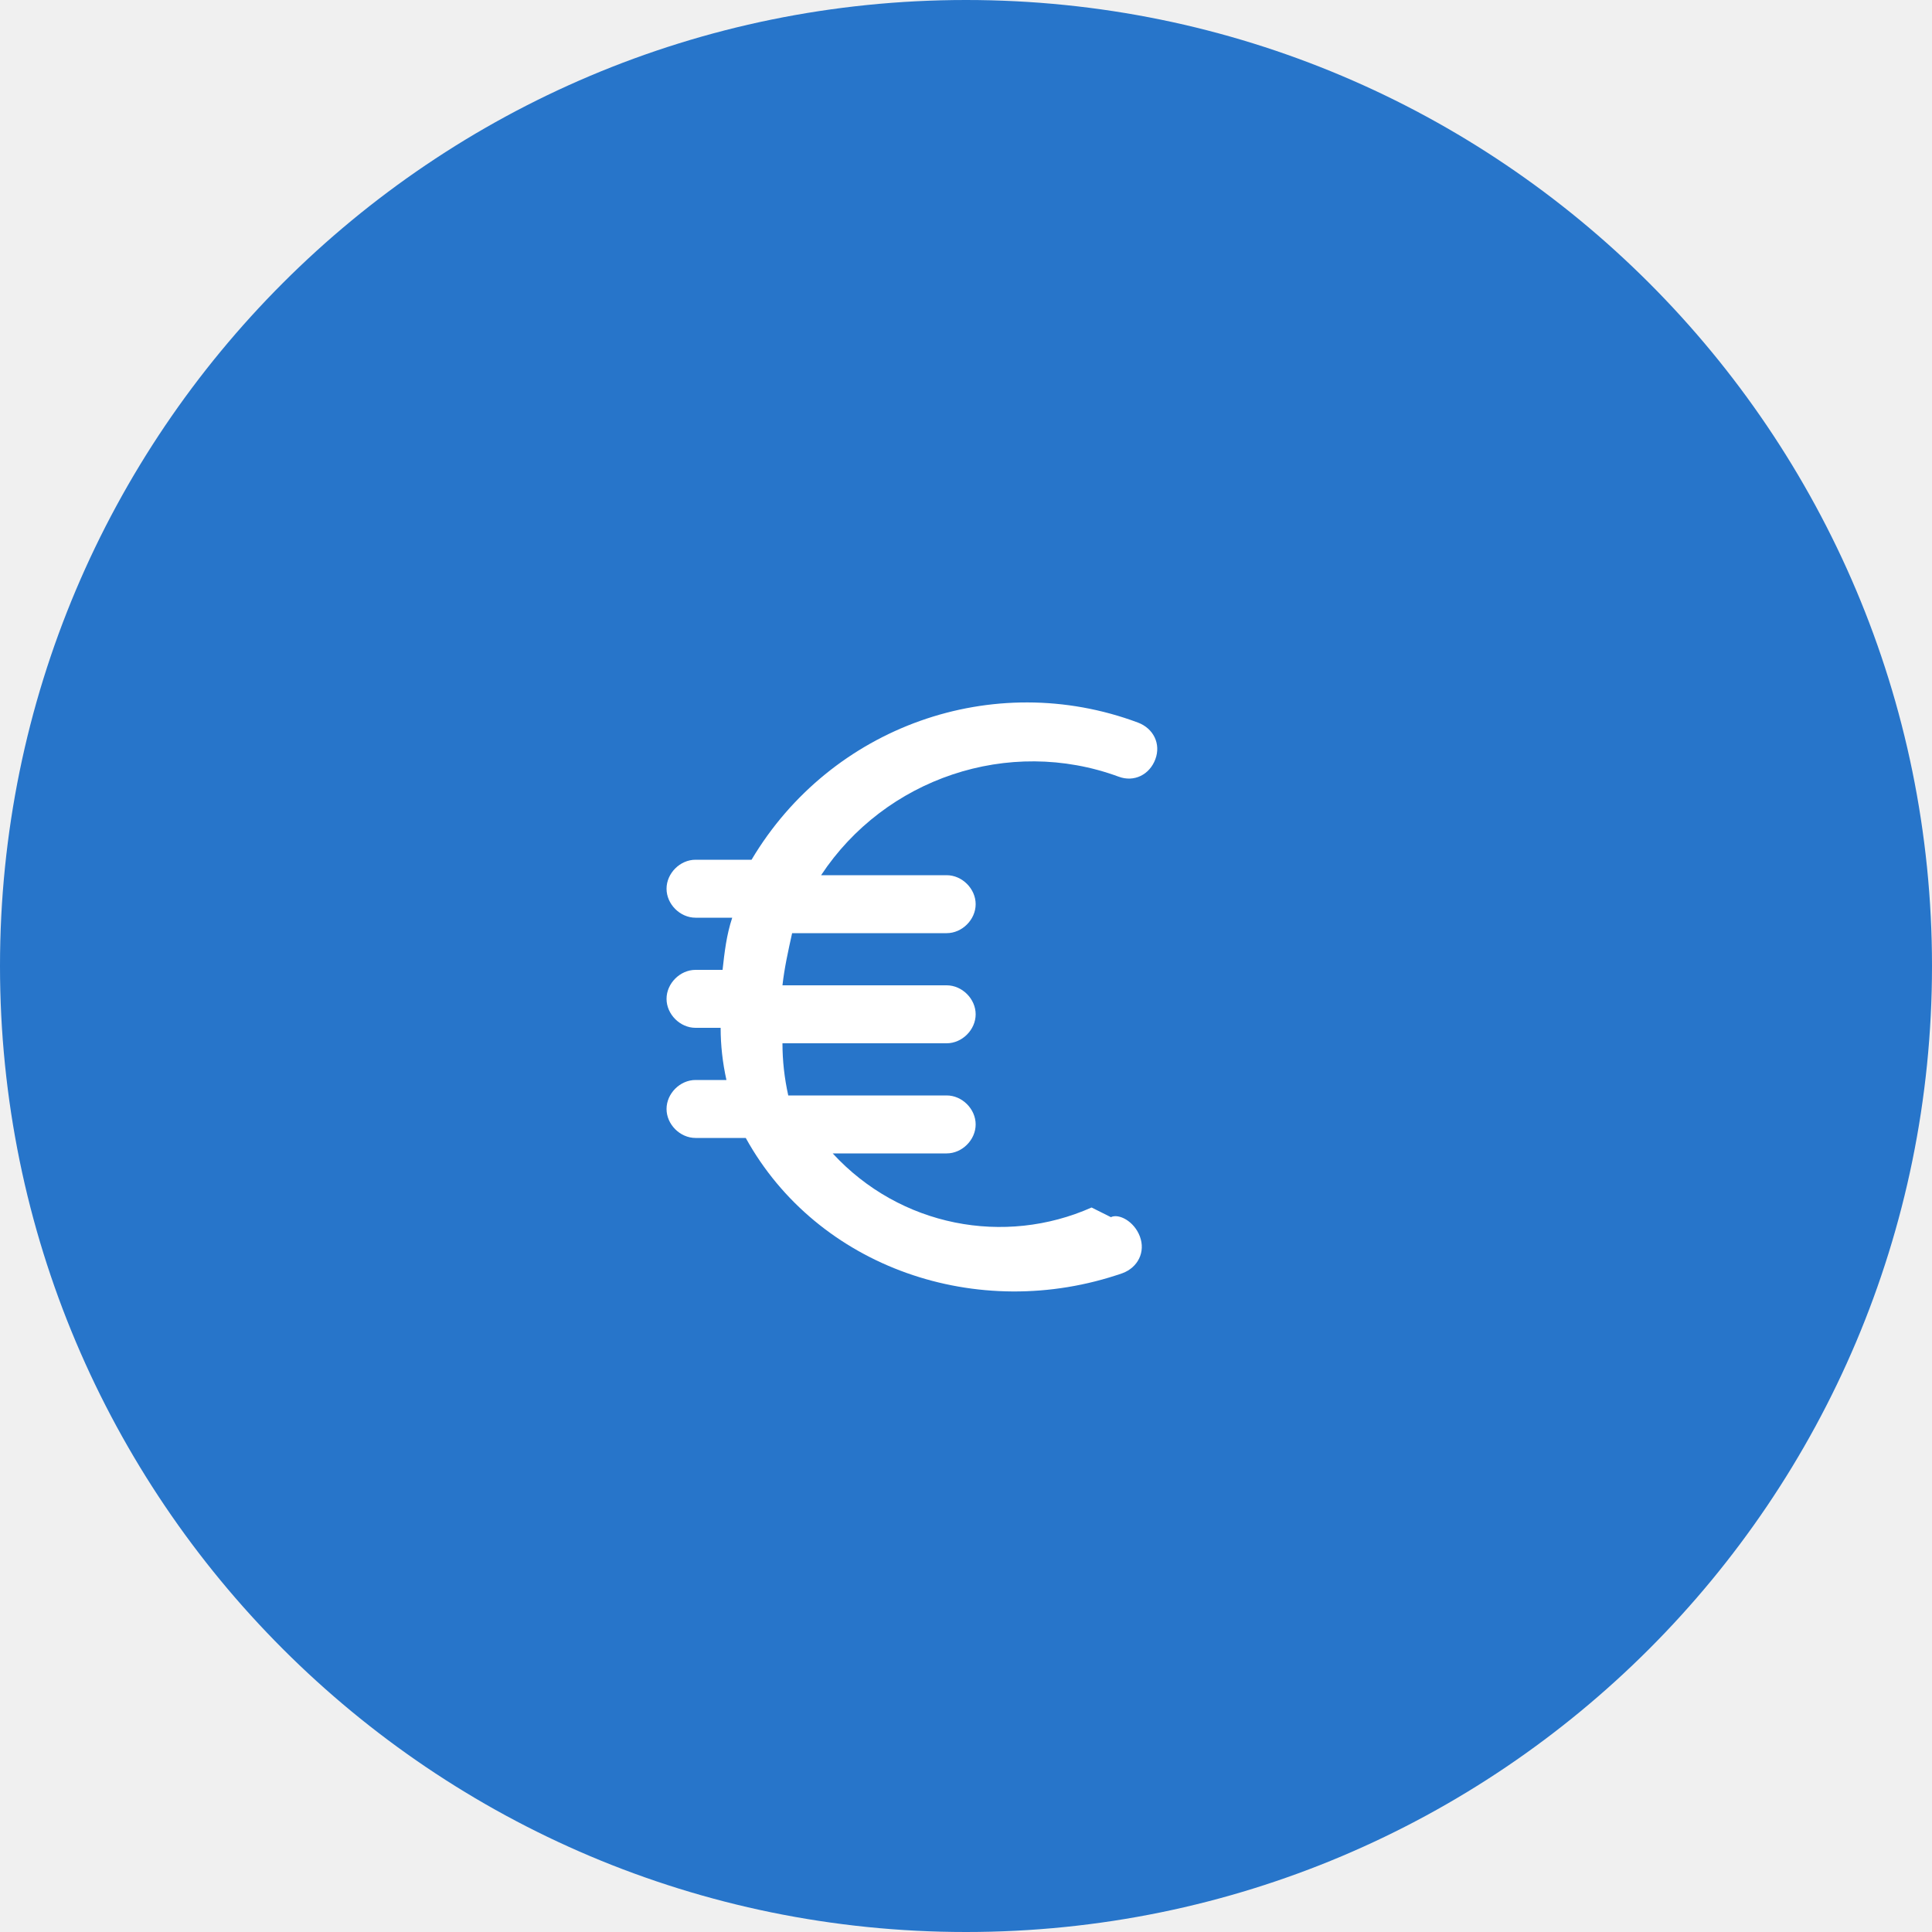
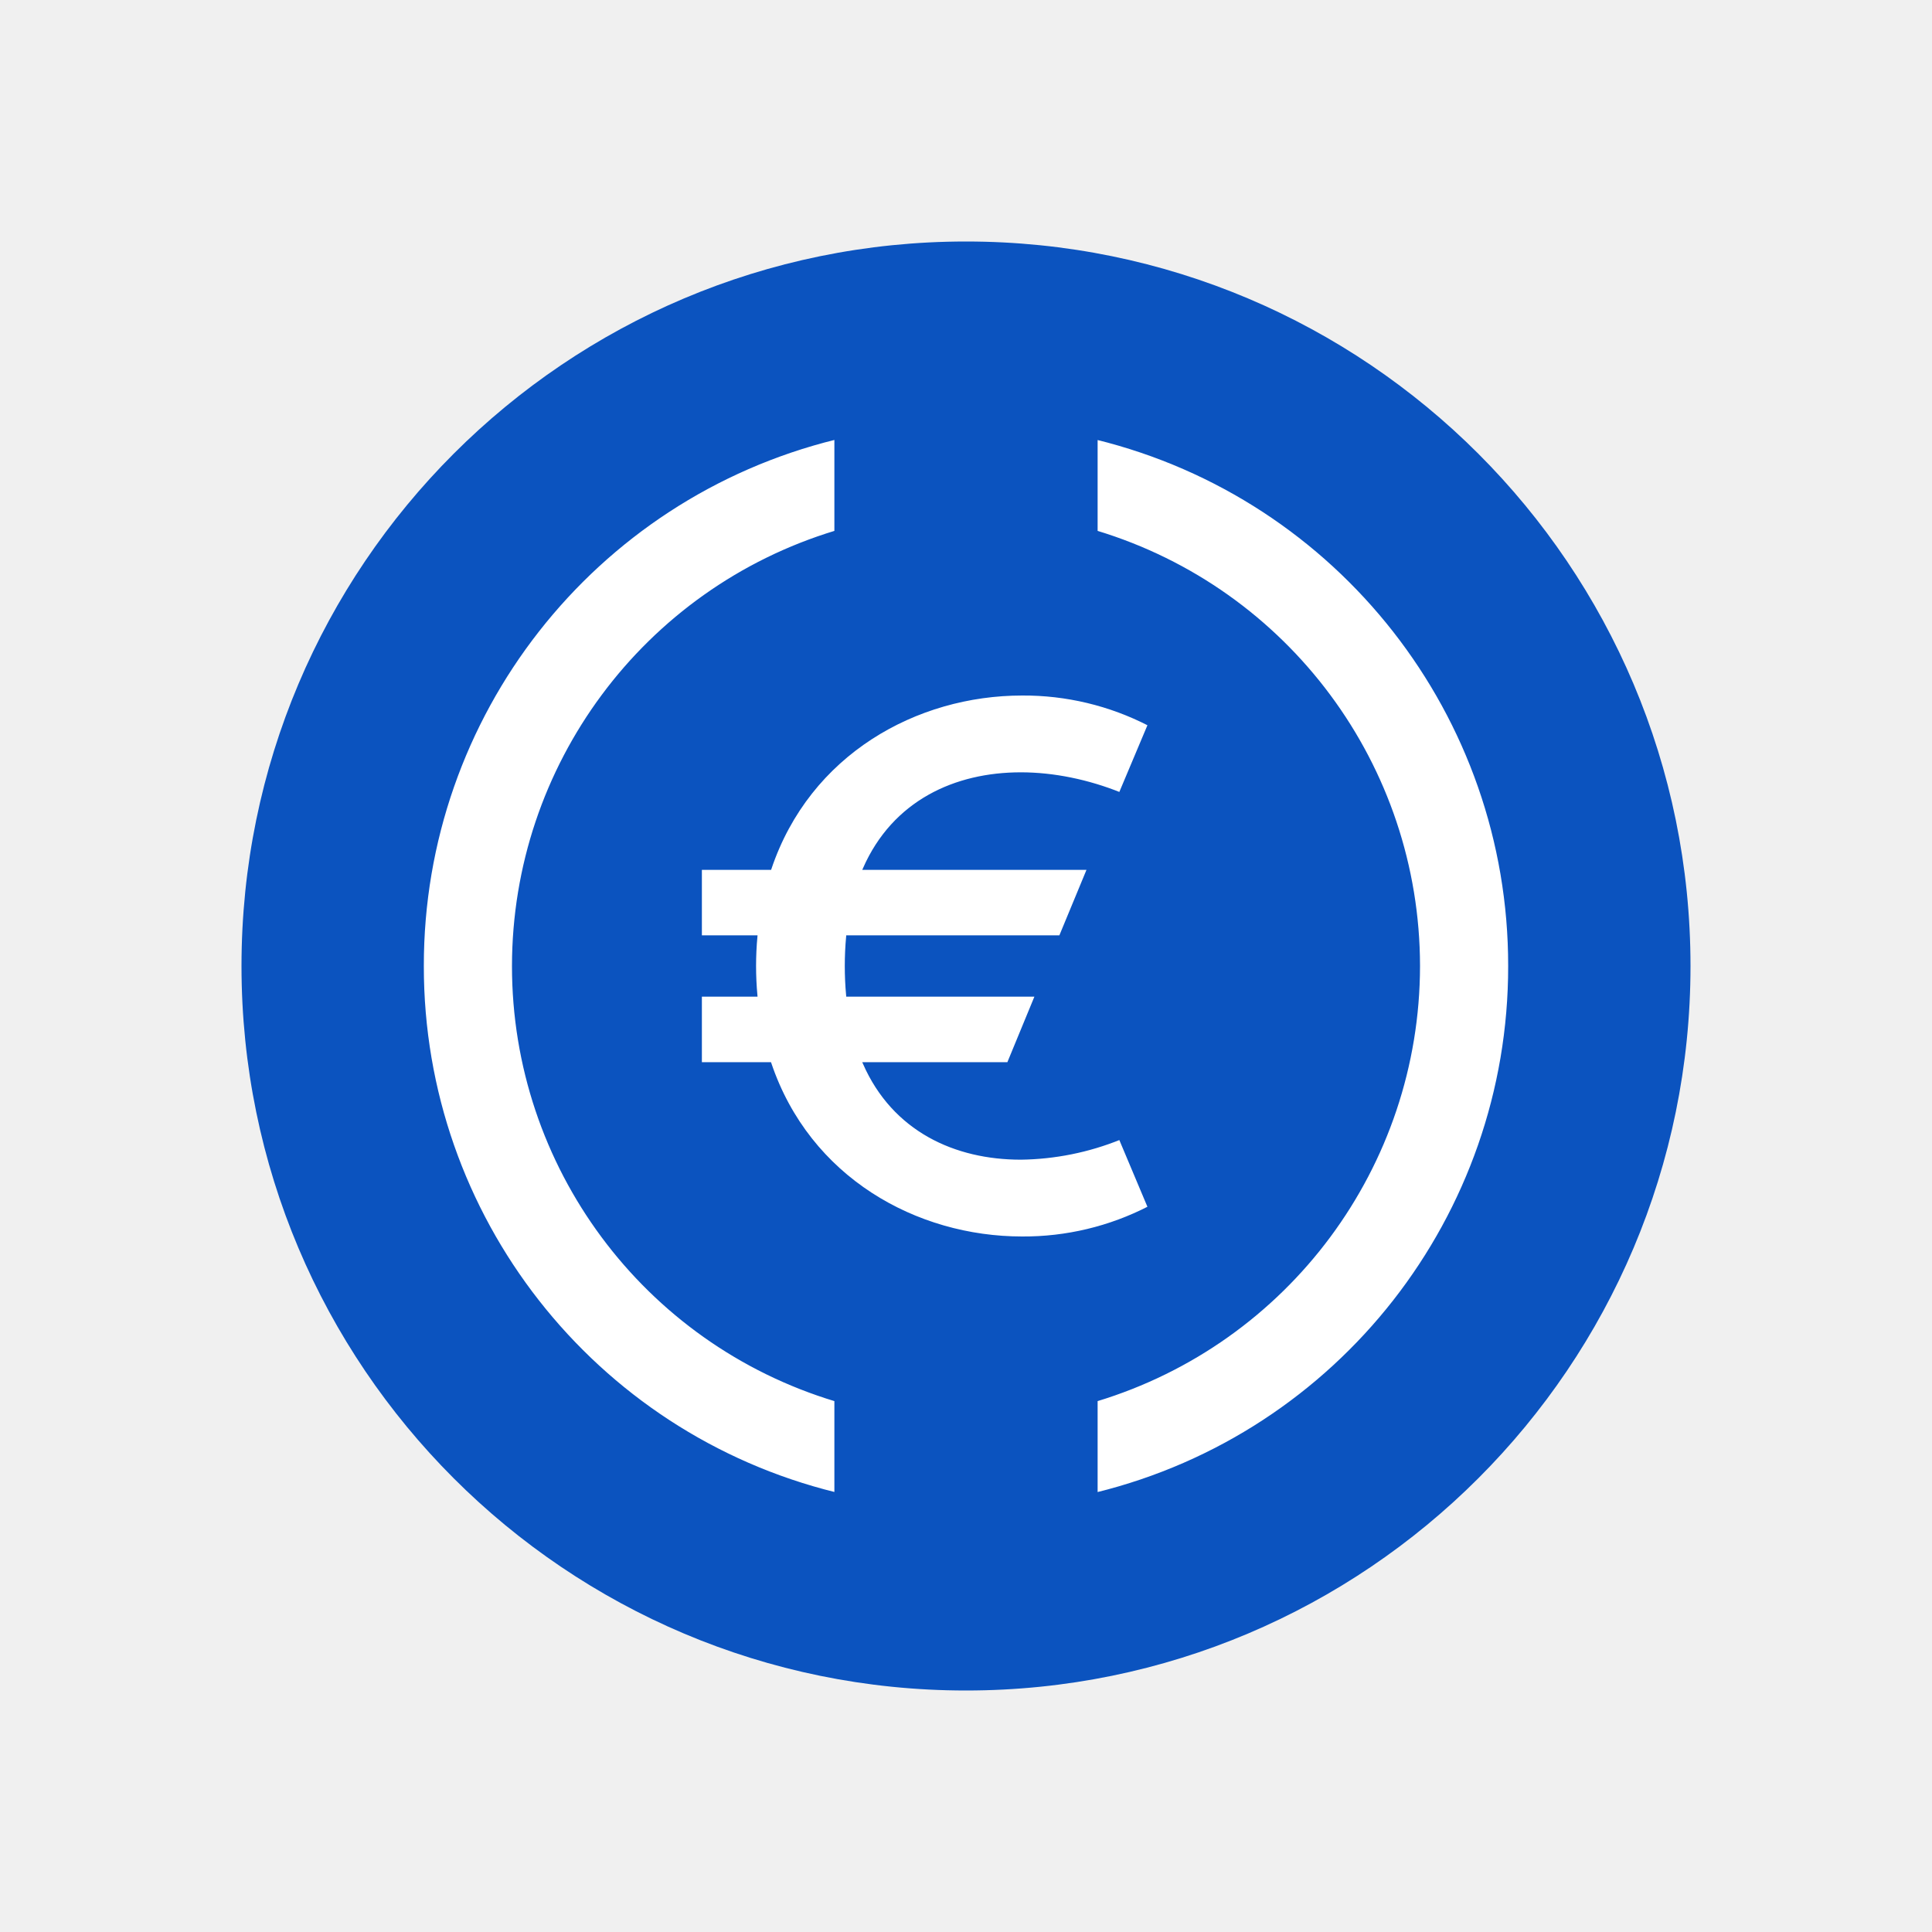
- <svg xmlns="http://www.w3.org/2000/svg" viewBox="0 0 100 100">
-   <circle cx="50" cy="50" r="50" fill="#2775CA" />
-   <path fill="#FFFFFF" d="M56.5 62.5c-4.5 2-9.9 1-13.4-2.8H49c.8 0 1.5-.7 1.5-1.5s-.7-1.5-1.5-1.5h-8.2c-.2-.9-.3-1.8-.3-2.7H49c.8 0 1.5-.7 1.5-1.5s-.7-1.5-1.5-1.5h-8.5c.1-.9.3-1.8.5-2.7H49c.8 0 1.5-.7 1.5-1.5s-.7-1.5-1.5-1.5h-6.5c3.3-5 9.7-7.2 15.4-5.1.8.3 1.6-.1 1.9-.9.3-.8-.1-1.6-.9-1.9-7.5-2.8-15.9.2-20 7.1H36c-.8 0-1.5.7-1.5 1.5s.7 1.5 1.5 1.5h1.9c-.3.9-.4 1.8-.5 2.7H36c-.8 0-1.5.7-1.5 1.5s.7 1.5 1.5 1.5h1.3c0 .9.1 1.8.3 2.7H36c-.8 0-1.5.7-1.5 1.5s.7 1.5 1.5 1.5h2.6c3.7 6.7 12 9.6 19.5 7 .8-.3 1.2-1.1.9-1.9-.3-.8-1.1-1.2-1.5-1z" />
+ <svg xmlns="http://www.w3.org/2000/svg" width="1em" height="1em" viewBox="0 0 24 24">
+   <g fill="none">
+     <path fill="#0B53BF" d="M12 21a9 9 0 1 0 0-18a9 9 0 0 0 0 18" />
+     <path fill="#fff" stroke="#0B53BF" stroke-miterlimit="10" stroke-width=".03" d="M13.913 14.143a3.4 3.4 0 0 1-1.232.248c-.814 0-1.58-.347-1.947-1.181h1.79l.348-.844h-2.346a4 4 0 0 1 0-.732h2.644l.349-.843h-2.785c.367-.835 1.133-1.182 1.947-1.182c.41 0 .838.09 1.232.248l.36-.855a3.4 3.4 0 0 0-1.575-.377c-1.317 0-2.649.736-3.13 2.166h-.864v.843h.69a4 4 0 0 0 0 .732h-.69v.844h.863c.482 1.429 1.814 2.165 3.13 2.165a3.4 3.4 0 0 0 1.576-.377z" />
+     <path fill="#fff" stroke="#0B53BF" stroke-miterlimit="10" stroke-width=".03" d="M6.375 12a5.64 5.64 0 0 1 4.005-5.394v-1.16A6.74 6.74 0 0 0 5.25 12a6.74 6.74 0 0 0 5.13 6.553v-1.159A5.63 5.63 0 0 1 6.375 12Zm7.245-6.553v1.159A5.64 5.64 0 0 1 17.625 12a5.64 5.64 0 0 1-4.005 5.394v1.16A6.74 6.74 0 0 0 18.75 12a6.74 6.74 0 0 0-5.13-6.553Z" />
+   </g>
</svg>
